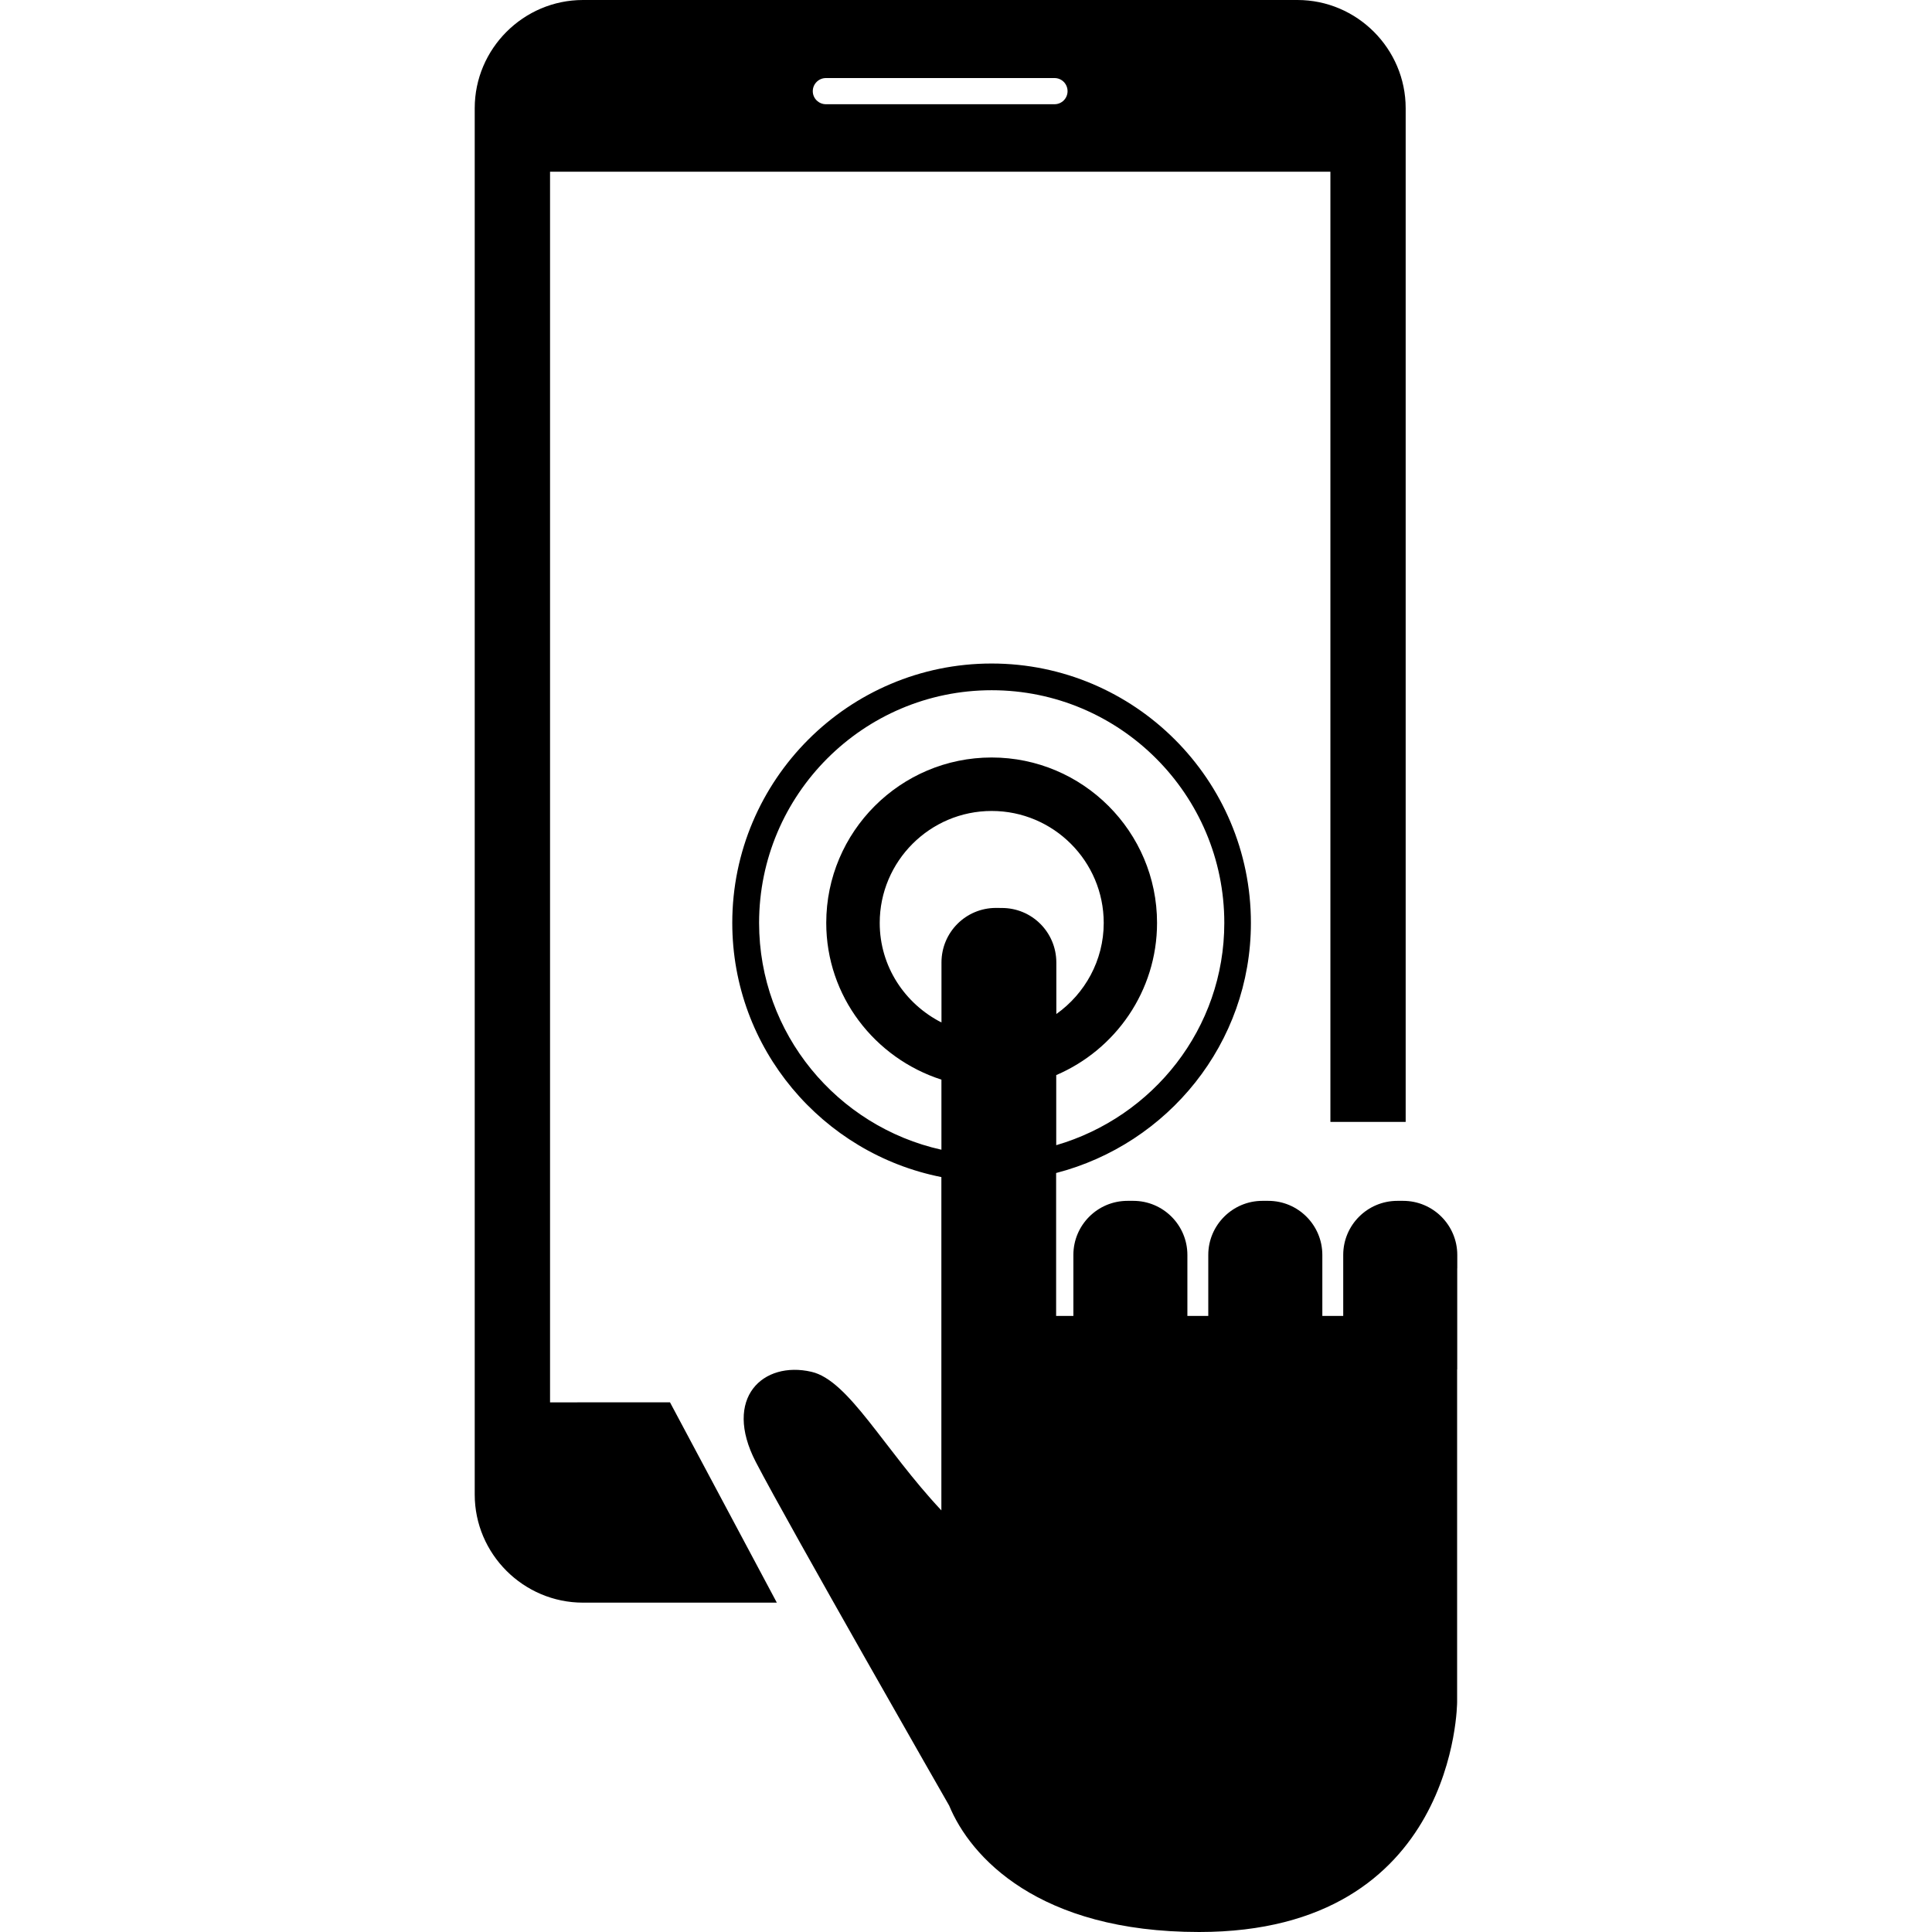
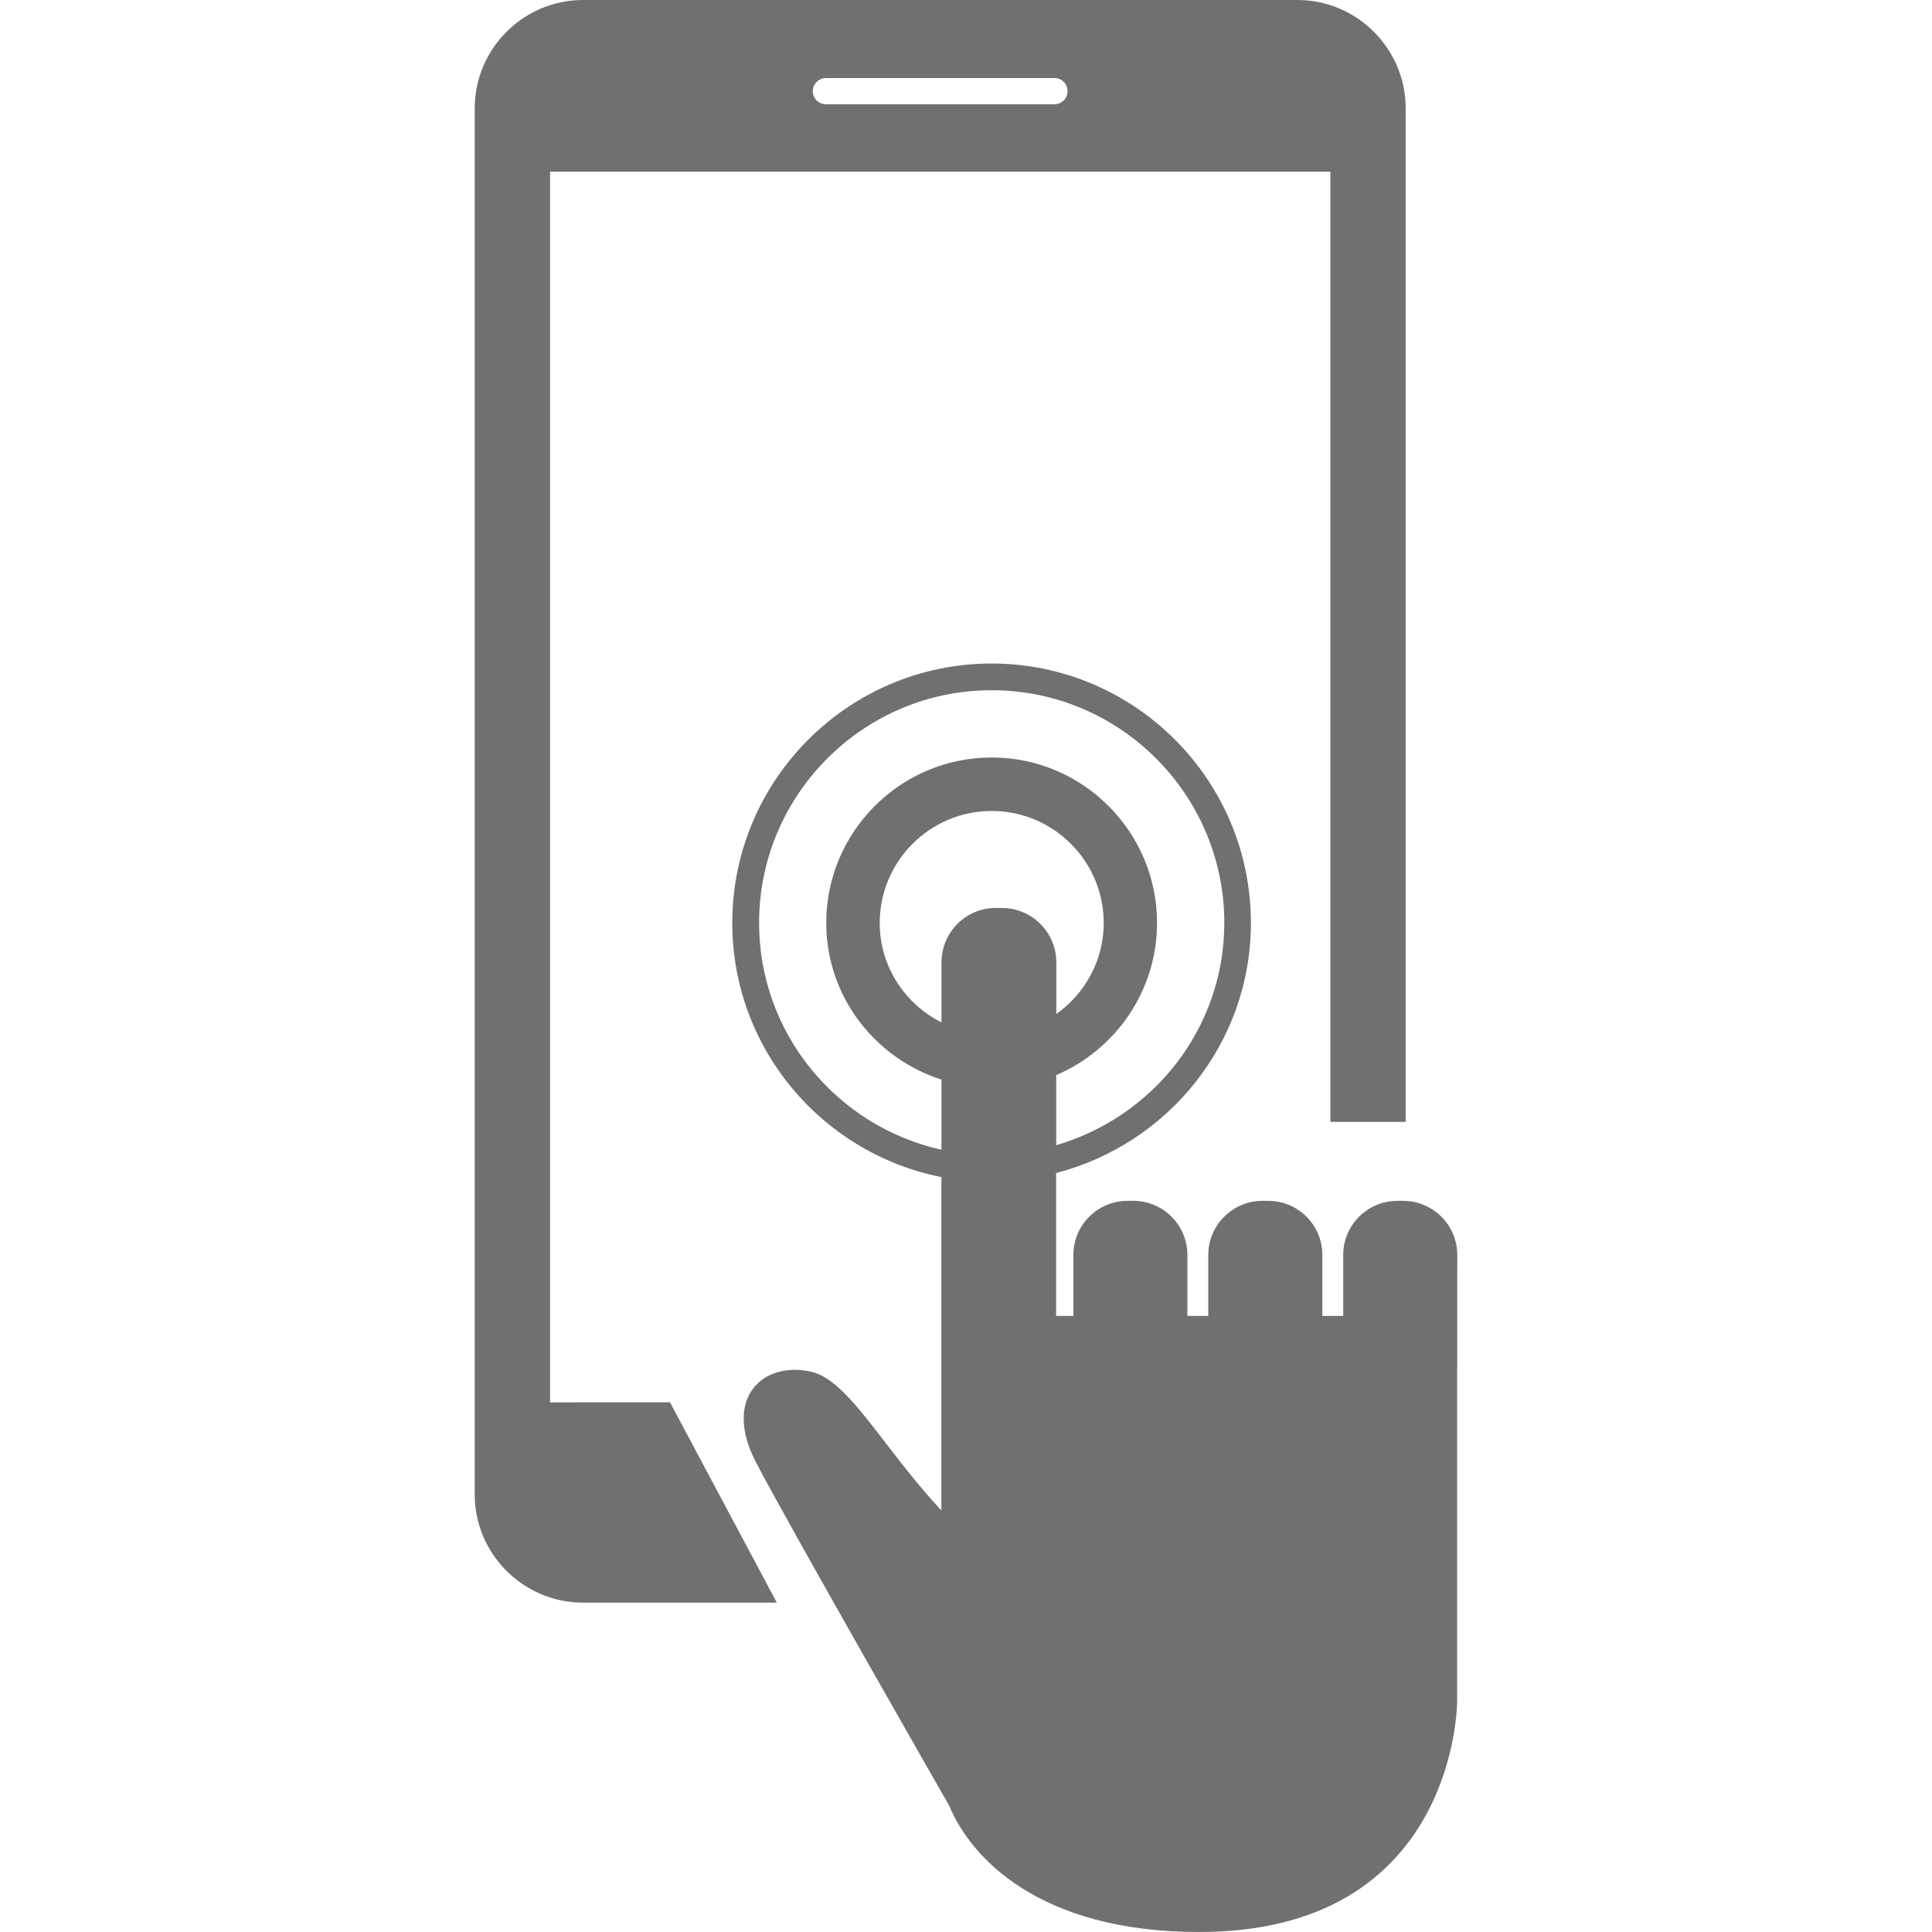
- <svg xmlns="http://www.w3.org/2000/svg" version="1.1" id="Capa_1" x="0px" y="0px" width="36.164px" height="36.164px" viewBox="0 0 36.164 36.164" style="enable-background:new 0 0 36.164 36.164;" xml:space="preserve">
+ <svg xmlns="http://www.w3.org/2000/svg" version="1.1" id="Capa_1" x="0px" y="0px" width="36.164px" height="36.164px" fill="#707070" viewBox="0 0 36.164 36.164" style="enable-background:new 0 0 36.164 36.164;" xml:space="preserve">
  <g>
    <path d="M10.296,26.25V3.214h14.607V21h1.409V2.026C26.312,0.912,25.401,0,24.286,0H10.913C9.798,0,8.886,0.912,8.886,2.026v25.949   c0,1.113,0.912,2.024,2.027,2.024h3.628l-2-3.75L10.296,26.25L10.296,26.25z M15.46,1.461h4.279c0.135,0,0.244,0.109,0.244,0.246   c0,0.135-0.109,0.244-0.244,0.244H15.46c-0.135,0-0.246-0.109-0.246-0.244C15.214,1.57,15.326,1.461,15.46,1.461z M27.278,23.741   v-0.25c0-0.558-0.453-1.013-1.014-1.013h-0.107c-0.562,0-1.014,0.455-1.014,1.012v0.251v0.891h-0.391v-0.891V23.49   c0-0.557-0.452-1.012-1.012-1.012h-0.11c-0.558,0-1.013,0.455-1.013,1.012v1.142h-0.391V23.49c0-0.557-0.453-1.012-1.012-1.012   h-0.109c-0.561,0-1.013,0.455-1.013,1.012v0.251v0.891h-0.323v-2.675c2.09-0.541,3.646-2.426,3.646-4.682   c0-2.678-2.178-4.855-4.854-4.855c-2.676,0-4.854,2.178-4.854,4.855c0,2.354,1.687,4.318,3.914,4.758v2.602v1.204v2.433   c-1.08-1.151-1.733-2.434-2.432-2.594c-0.903-0.209-1.665,0.485-1.041,1.689c0.625,1.203,3.615,6.425,3.619,6.431   c0.396,0.96,1.67,2.367,4.68,2.366c4.828,0.001,4.828-4.307,4.828-4.307v-6.219c0-0.004,0.002-0.006,0.002-0.01V23.741   L27.278,23.741z M18.752,16.996l-0.11-0.001c-0.563,0-1.019,0.456-1.019,1.021v1.123c-0.683-0.347-1.156-1.047-1.156-1.863   c0-1.155,0.94-2.096,2.096-2.096c1.156,0,2.097,0.94,2.097,2.096c0,0.704-0.354,1.326-0.887,1.705v-0.965   C19.772,17.451,19.317,16.995,18.752,16.996z M14.209,17.275c0-2.401,1.953-4.355,4.354-4.355c2.401,0,4.354,1.954,4.354,4.355   c0,1.979-1.336,3.633-3.146,4.161v-1.312c1.107-0.473,1.887-1.571,1.887-2.849c0-1.707-1.389-3.096-3.096-3.096   c-1.707,0-3.096,1.389-3.096,3.096c0,1.376,0.91,2.533,2.156,2.934v1.312C15.674,21.088,14.209,19.352,14.209,17.275z" />
  </g>
  <g>
</g>
  <g>
</g>
  <g>
</g>
  <g>
</g>
  <g>
</g>
  <g>
</g>
  <g>
</g>
  <g>
</g>
  <g>
</g>
  <g>
</g>
  <g>
</g>
  <g>
</g>
  <g>
</g>
  <g>
</g>
  <g>
</g>
</svg>
